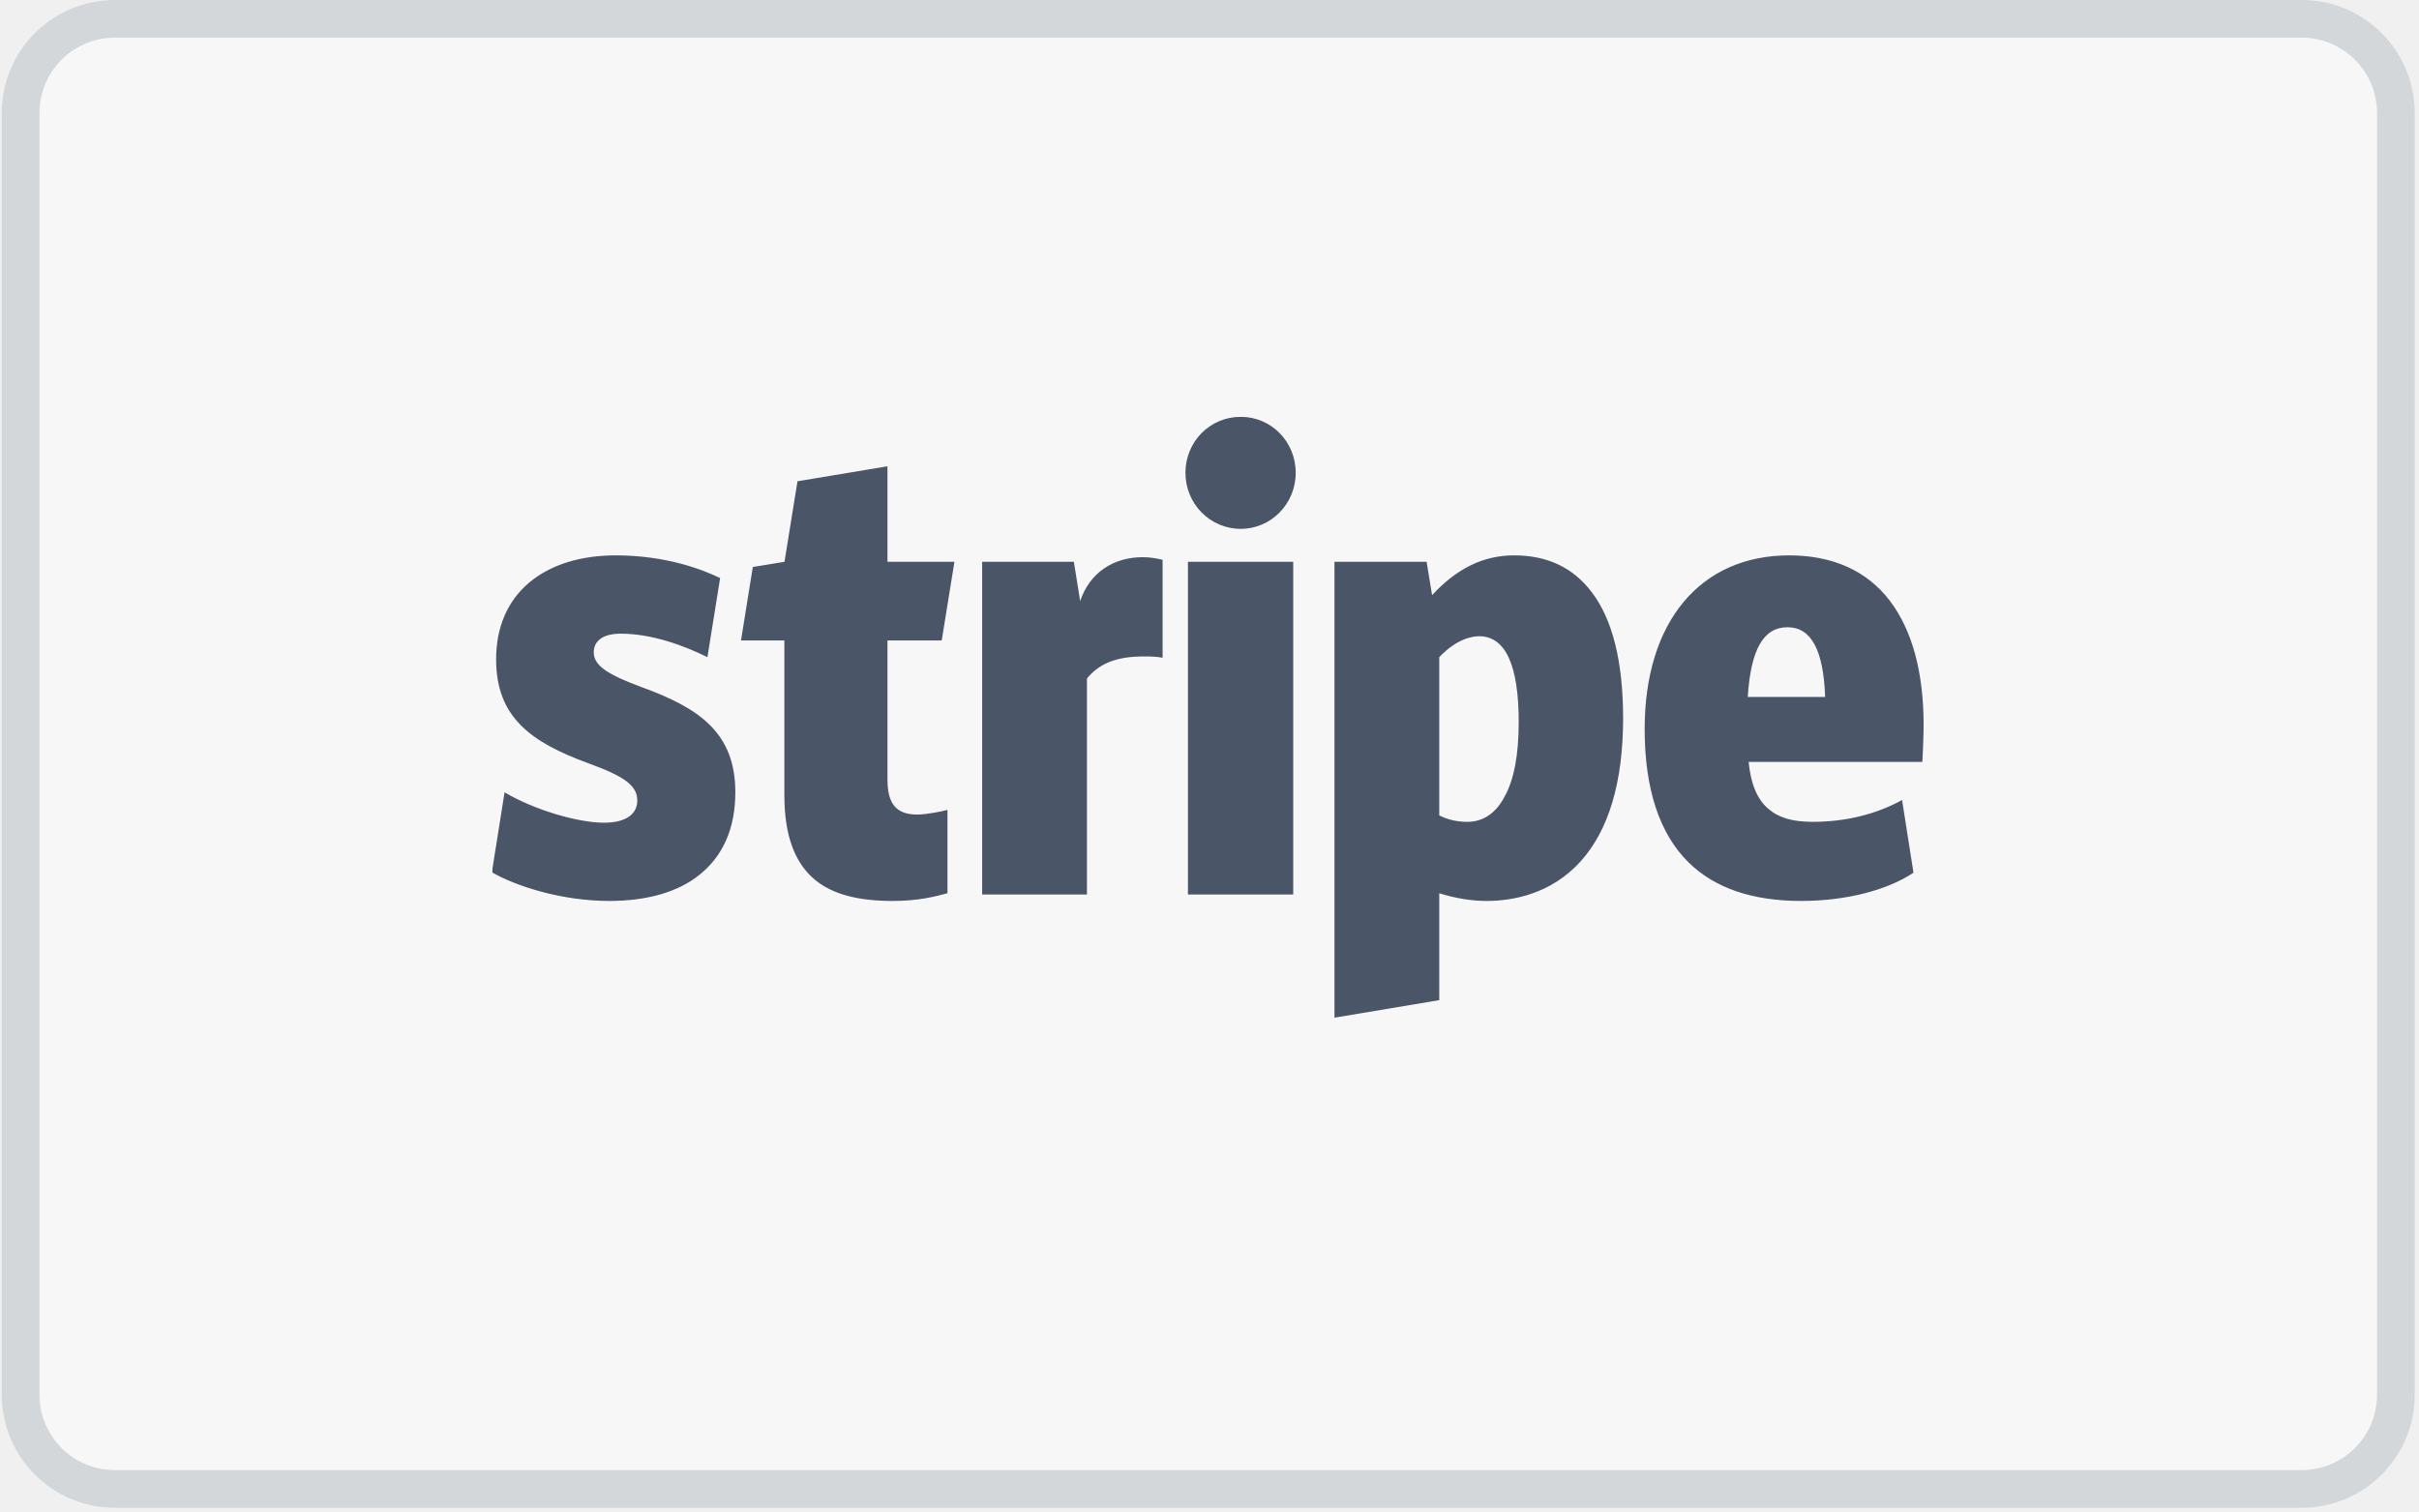
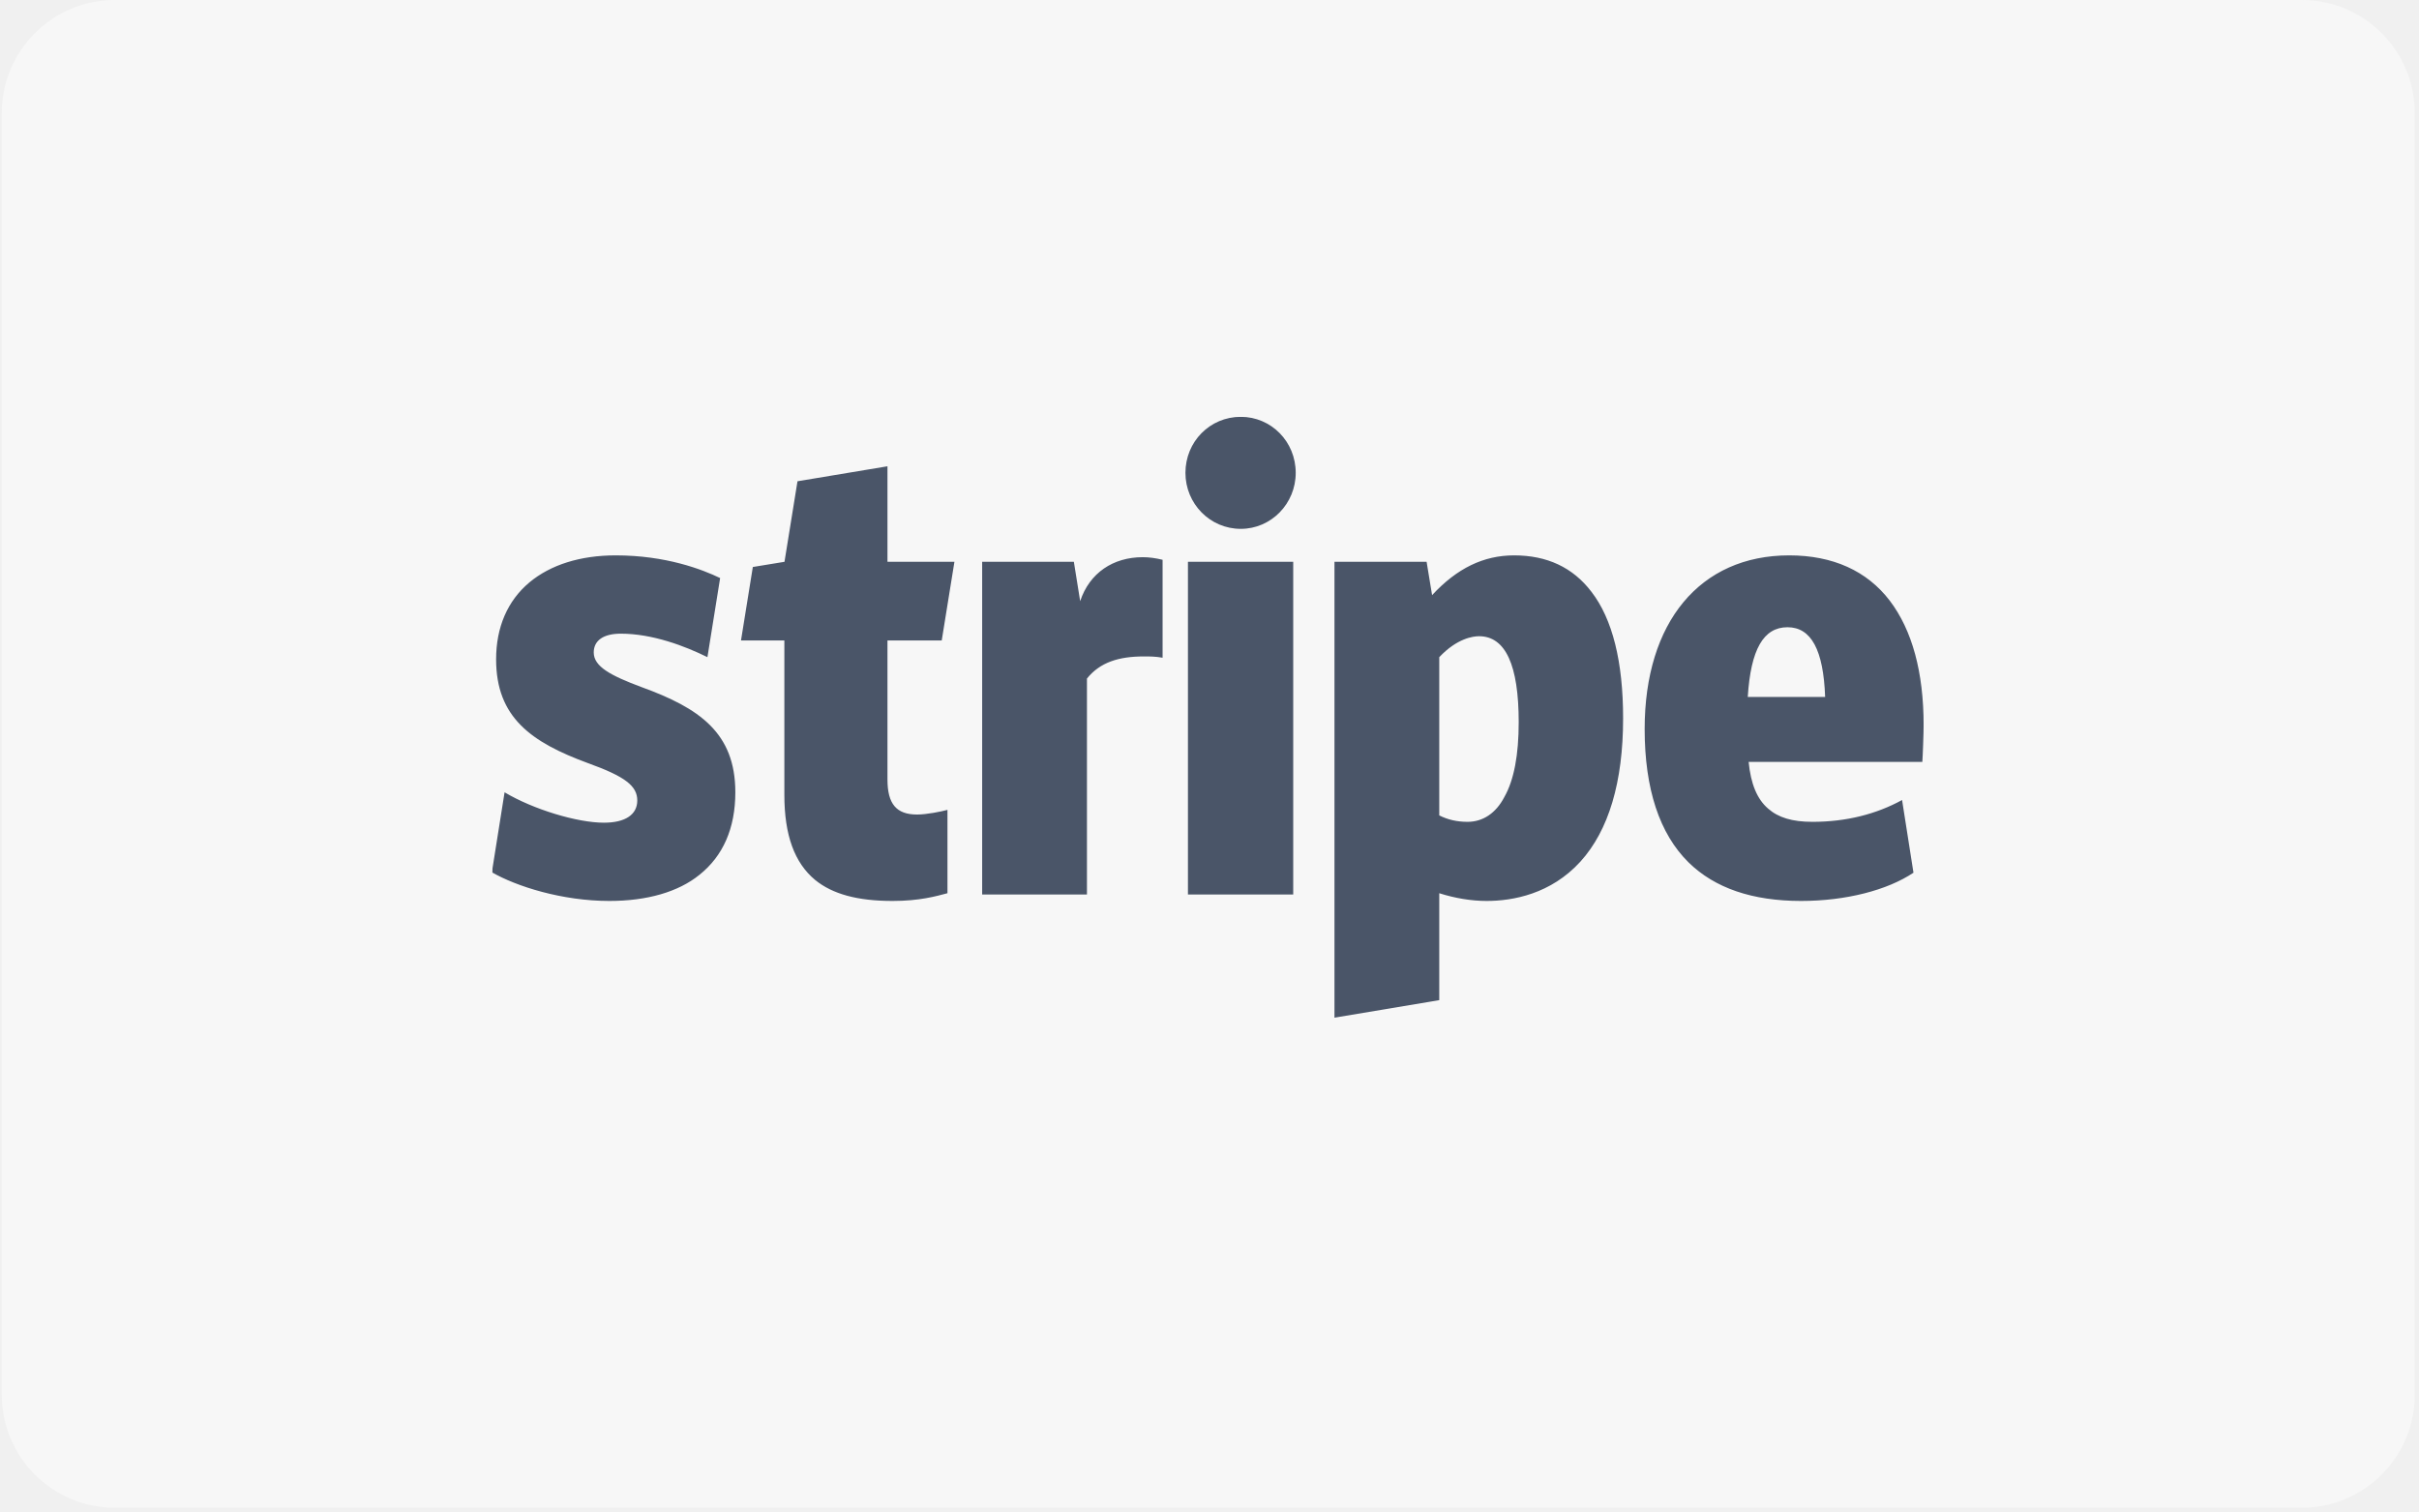
<svg xmlns="http://www.w3.org/2000/svg" width="56" height="35" viewBox="0 0 56 35" fill="none">
-   <rect x="0.04" width="55.861" height="34.913" rx="2.619" fill="#F7F7F7" />
-   <rect x="0.477" y="0.436" width="54.988" height="34.041" rx="2.182" stroke="#4A5568" stroke-opacity="0.2" stroke-width="0.873" />
-   <g clip-path="url(#clip0_36_3655)">
-     <mask id="mask0_36_3655" style="mask-type:alpha" maskUnits="userSpaceOnUse" x="11" y="9" width="34" height="15">
+   <rect x="0.041" width="55.861" height="34.913" rx="2.619" fill="#F7F7F7" />
+   <g clip-path="url(#clip0_230_4587)">
+     <mask id="mask0_230_4587" style="mask-type:alpha" maskUnits="userSpaceOnUse" x="11" y="9" width="34" height="15">
      <path d="M11.392 9.652H44.532V23.565H11.392V9.652Z" fill="white" />
    </mask>
-     <g mask="url(#mask0_36_3655)">
-       <path fill-rule="evenodd" clip-rule="evenodd" d="M14.851 15.91C14.136 15.643 13.745 15.435 13.745 15.108C13.745 14.831 13.97 14.673 14.371 14.673C15.105 14.673 15.858 14.96 16.377 15.217L16.671 13.385C16.26 13.187 15.418 12.86 14.254 12.86C13.432 12.86 12.747 13.078 12.258 13.484C11.749 13.91 11.485 14.524 11.485 15.267C11.485 16.613 12.297 17.188 13.618 17.673C14.469 17.98 14.753 18.198 14.753 18.535C14.753 18.861 14.479 19.05 13.98 19.05C13.364 19.05 12.346 18.743 11.681 18.346L11.387 20.198C11.955 20.525 13.011 20.862 14.107 20.862C14.978 20.862 15.702 20.654 16.191 20.258C16.739 19.822 17.023 19.178 17.023 18.346C17.023 16.97 16.191 16.396 14.851 15.91ZM21.801 14.831L22.095 13.009H20.545V10.797L18.462 11.144L18.161 13.009L17.428 13.129L17.154 14.831H18.158V18.406C18.158 19.337 18.392 19.98 18.872 20.377C19.273 20.703 19.85 20.862 20.662 20.862C21.288 20.862 21.67 20.753 21.934 20.683V18.753C21.788 18.792 21.455 18.861 21.23 18.861C20.75 18.861 20.545 18.614 20.545 18.049V14.831H21.801ZM26.454 12.902C25.77 12.902 25.222 13.266 25.006 13.92L24.86 13.009H22.737V20.713H25.163V15.712C25.466 15.336 25.897 15.2 26.484 15.2C26.611 15.2 26.748 15.2 26.914 15.23V12.962C26.748 12.922 26.601 12.902 26.454 12.902ZM28.724 12.246C29.429 12.246 29.996 11.662 29.996 10.949C29.996 10.226 29.429 9.652 28.724 9.652C28.01 9.652 27.443 10.226 27.443 10.949C27.443 11.662 28.01 12.246 28.724 12.246ZM27.501 13.009H29.938V20.713H27.501V13.009ZM36.841 13.702C36.411 13.138 35.814 12.86 35.051 12.86C34.346 12.86 33.73 13.157 33.153 13.781L33.026 13.009H30.893V23.565L33.319 23.159V20.683C33.691 20.802 34.072 20.862 34.415 20.862C35.022 20.862 35.902 20.703 36.587 19.951C37.242 19.228 37.575 18.109 37.575 16.633C37.575 15.326 37.331 14.336 36.841 13.702ZM34.826 18.455C34.63 18.832 34.327 19.03 33.975 19.03C33.73 19.03 33.515 18.98 33.319 18.881V15.217C33.73 14.781 34.102 14.732 34.239 14.732C34.855 14.732 35.158 15.405 35.158 16.722C35.158 17.475 35.051 18.059 34.826 18.455ZM44.532 16.792C44.532 15.564 44.267 14.593 43.749 13.91C43.221 13.217 42.428 12.86 41.42 12.86C39.356 12.86 38.074 14.405 38.074 16.881C38.074 18.267 38.416 19.307 39.092 19.971C39.698 20.565 40.569 20.862 41.694 20.862C42.731 20.862 43.69 20.614 44.297 20.208L44.033 18.525C43.436 18.852 42.741 19.03 41.958 19.03C41.489 19.03 41.166 18.931 40.931 18.723C40.677 18.505 40.53 18.148 40.481 17.643H44.502C44.512 17.525 44.532 16.97 44.532 16.792ZM40.461 16.138C40.53 15.039 40.823 14.524 41.381 14.524C41.929 14.524 42.213 15.049 42.252 16.138H40.461Z" fill="#4A5568" />
+     <g mask="url(#mask0_230_4587)">
+       <path fill-rule="evenodd" clip-rule="evenodd" d="M14.851 15.91C14.136 15.643 13.745 15.435 13.745 15.108C13.745 14.831 13.97 14.673 14.371 14.673C15.105 14.673 15.858 14.96 16.377 15.217L16.671 13.385C16.26 13.187 15.418 12.86 14.254 12.86C13.432 12.86 12.747 13.078 12.258 13.484C11.749 13.91 11.485 14.524 11.485 15.267C11.485 16.613 12.297 17.188 13.618 17.673C14.469 17.98 14.753 18.198 14.753 18.535C14.753 18.861 14.479 19.05 13.98 19.05C13.364 19.05 12.346 18.743 11.681 18.346L11.387 20.198C11.955 20.525 13.011 20.862 14.107 20.862C14.978 20.862 15.702 20.654 16.191 20.258C16.739 19.822 17.023 19.178 17.023 18.346C17.023 16.97 16.191 16.396 14.851 15.91ZM21.801 14.831L22.095 13.009H20.545V10.797L18.462 11.144L18.161 13.009L17.428 13.129L17.154 14.831H18.158V18.406C18.158 19.337 18.392 19.98 18.872 20.377C19.273 20.703 19.85 20.862 20.662 20.862C21.289 20.862 21.67 20.753 21.934 20.683V18.753C21.788 18.792 21.455 18.861 21.23 18.861C20.75 18.861 20.545 18.614 20.545 18.049V14.831H21.801ZM26.454 12.902C25.77 12.902 25.222 13.266 25.006 13.92L24.86 13.009H22.737V20.713H25.163V15.712C25.466 15.336 25.897 15.2 26.484 15.2C26.611 15.2 26.748 15.2 26.914 15.23V12.962C26.748 12.922 26.601 12.902 26.454 12.902ZM28.724 12.246C29.429 12.246 29.996 11.662 29.996 10.949C29.996 10.226 29.429 9.652 28.724 9.652C28.01 9.652 27.443 10.226 27.443 10.949C27.443 11.662 28.01 12.246 28.724 12.246ZM27.501 13.009H29.938V20.713H27.501V13.009ZM36.841 13.702C36.411 13.138 35.814 12.86 35.051 12.86C34.346 12.86 33.73 13.157 33.153 13.781L33.026 13.009H30.893V23.565L33.319 23.159V20.683C33.691 20.802 34.072 20.862 34.415 20.862C35.022 20.862 35.902 20.703 36.587 19.951C37.242 19.228 37.575 18.109 37.575 16.633C37.575 15.326 37.331 14.336 36.841 13.702ZM34.826 18.455C34.63 18.832 34.327 19.03 33.975 19.03C33.73 19.03 33.515 18.98 33.319 18.881V15.217C33.73 14.781 34.102 14.732 34.239 14.732C34.855 14.732 35.158 15.405 35.158 16.722C35.158 17.475 35.051 18.059 34.826 18.455ZM44.532 16.792C44.532 15.564 44.267 14.593 43.749 13.91C43.221 13.217 42.428 12.86 41.42 12.86C39.356 12.86 38.074 14.405 38.074 16.881C38.074 18.267 38.417 19.307 39.092 19.971C39.698 20.565 40.569 20.862 41.694 20.862C42.731 20.862 43.69 20.614 44.297 20.208L44.033 18.525C43.436 18.852 42.741 19.03 41.958 19.03C41.489 19.03 41.166 18.931 40.931 18.723C40.677 18.505 40.53 18.148 40.481 17.643H44.502C44.512 17.525 44.532 16.97 44.532 16.792ZM40.461 16.138C40.53 15.039 40.823 14.524 41.381 14.524C41.929 14.524 42.213 15.049 42.252 16.138H40.461Z" fill="#4A5568" />
    </g>
  </g>
  <defs>
-     <clipPath id="clip0_36_3655">
+     <clipPath id="clip0_230_4587">
      <rect width="33.168" height="13.965" fill="white" transform="translate(11.3872 9.60107)" />
    </clipPath>
  </defs>
</svg>
